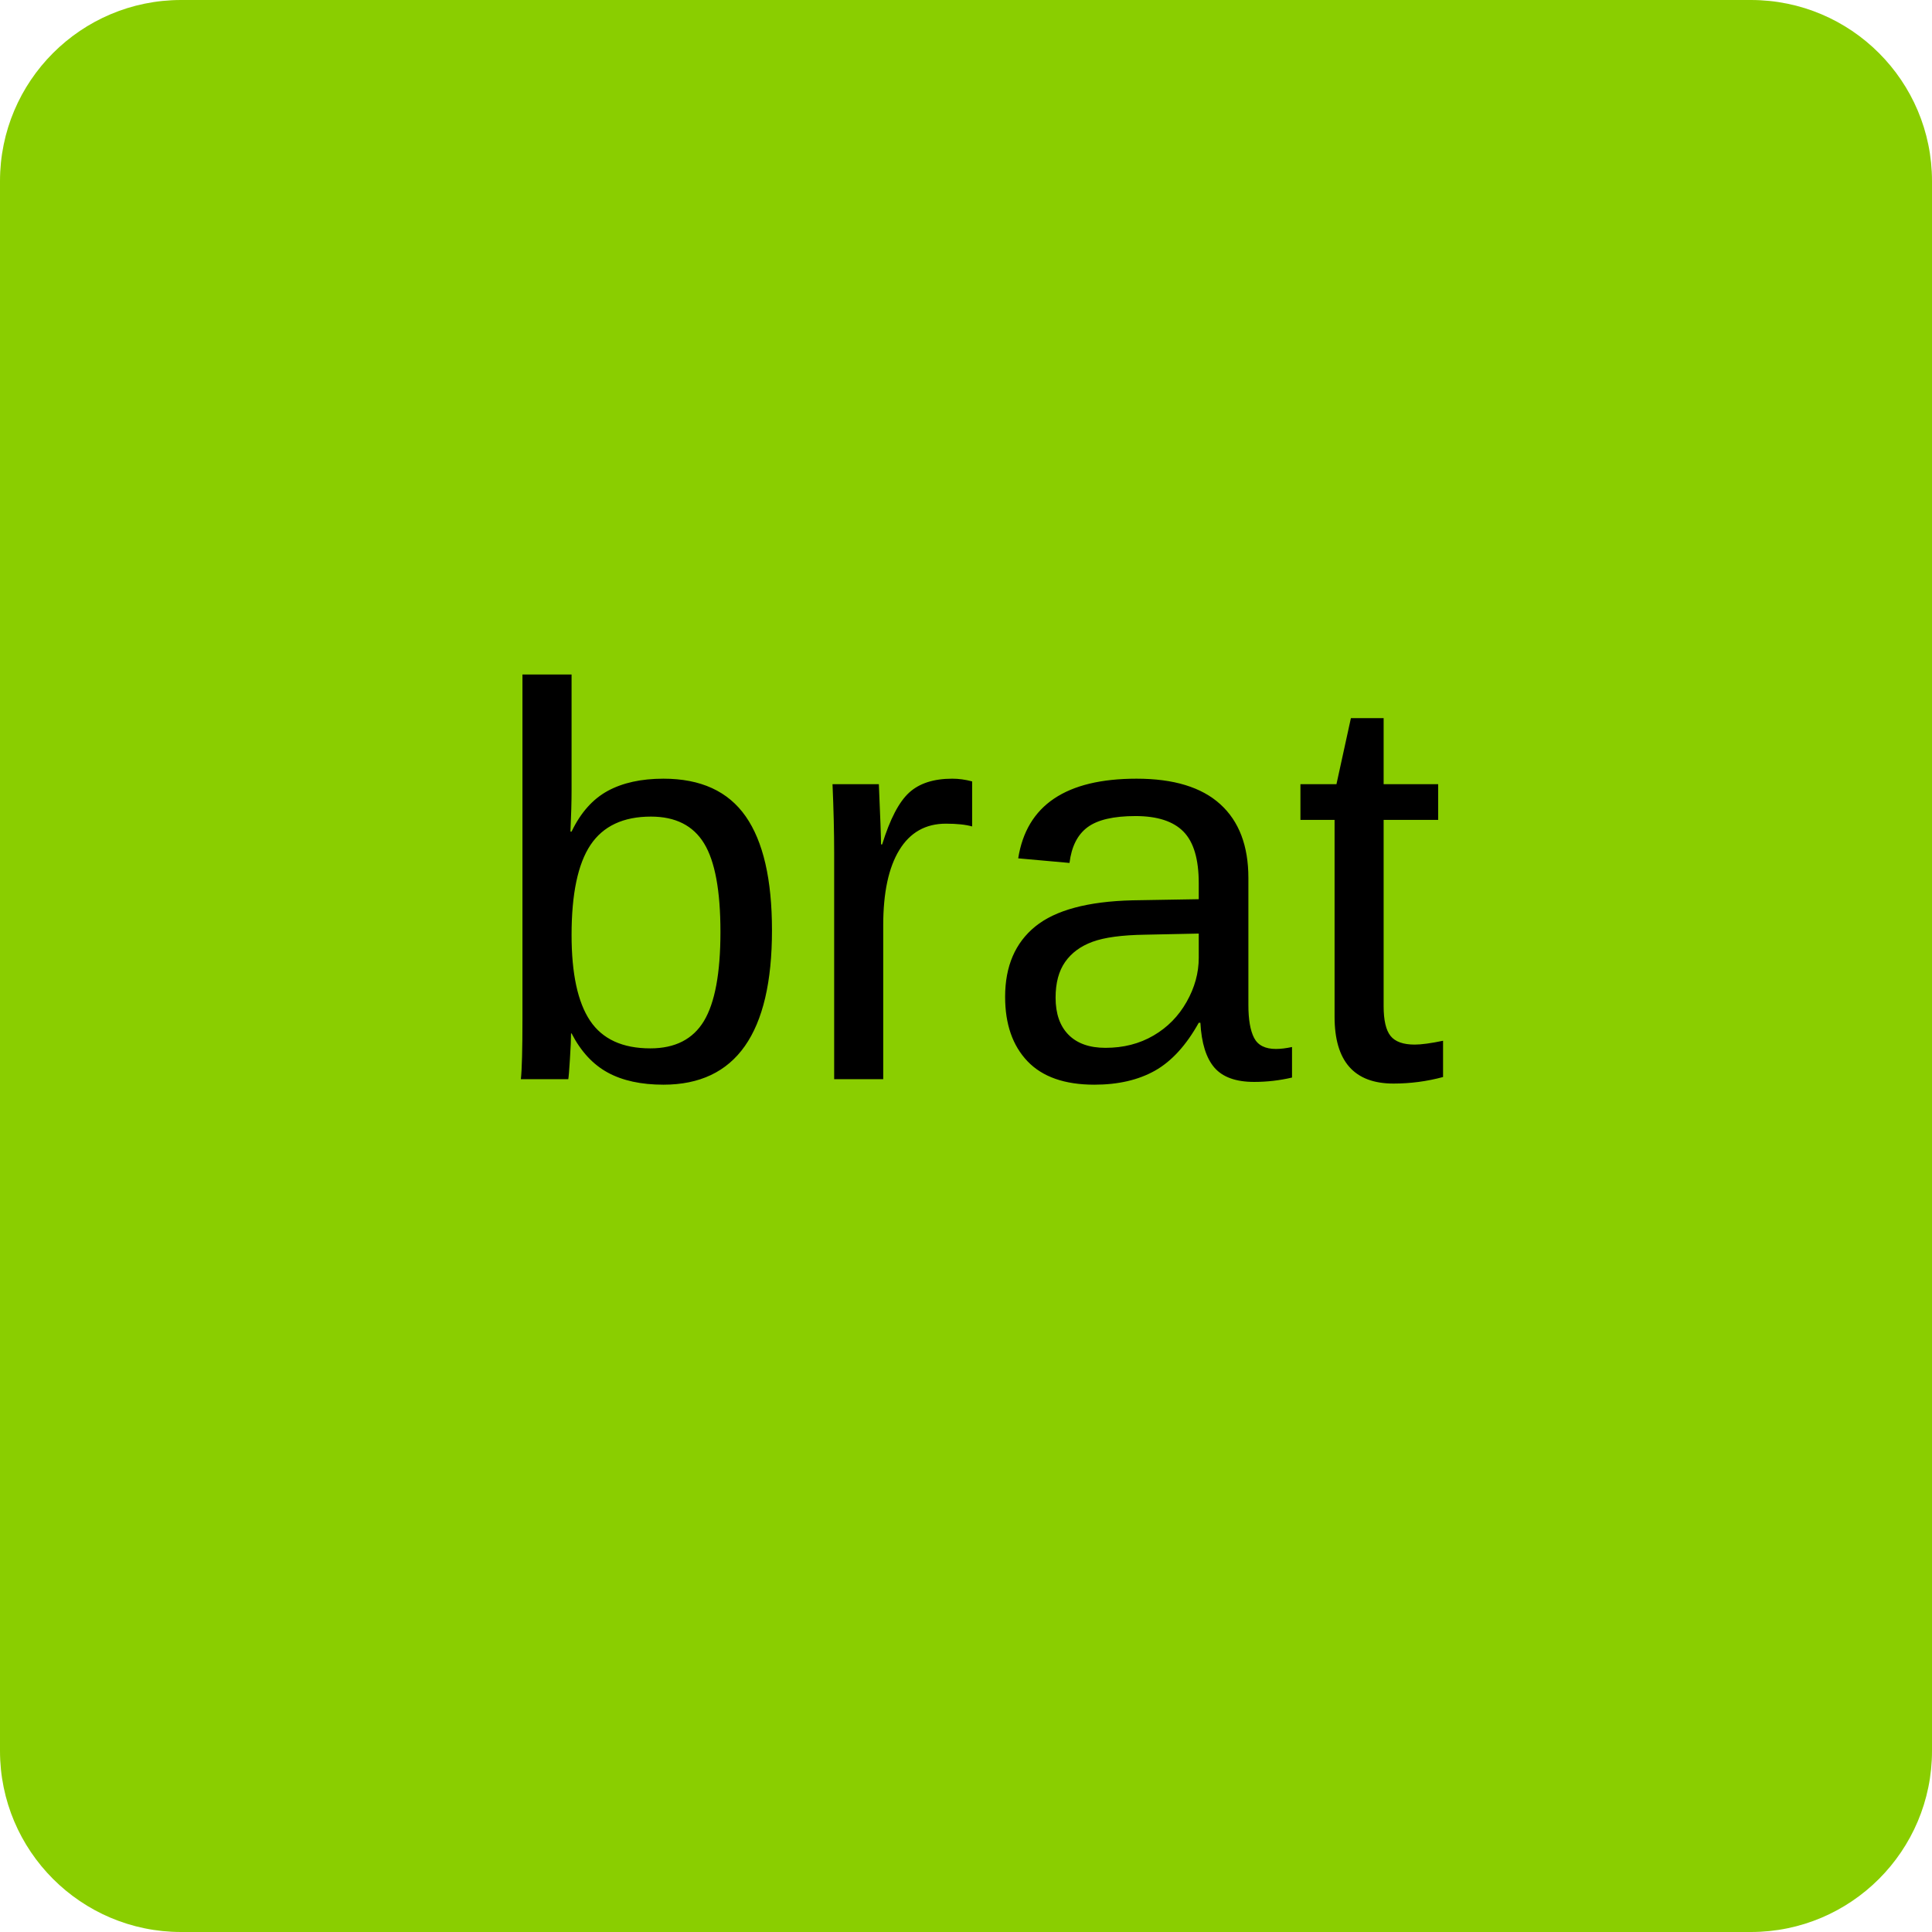
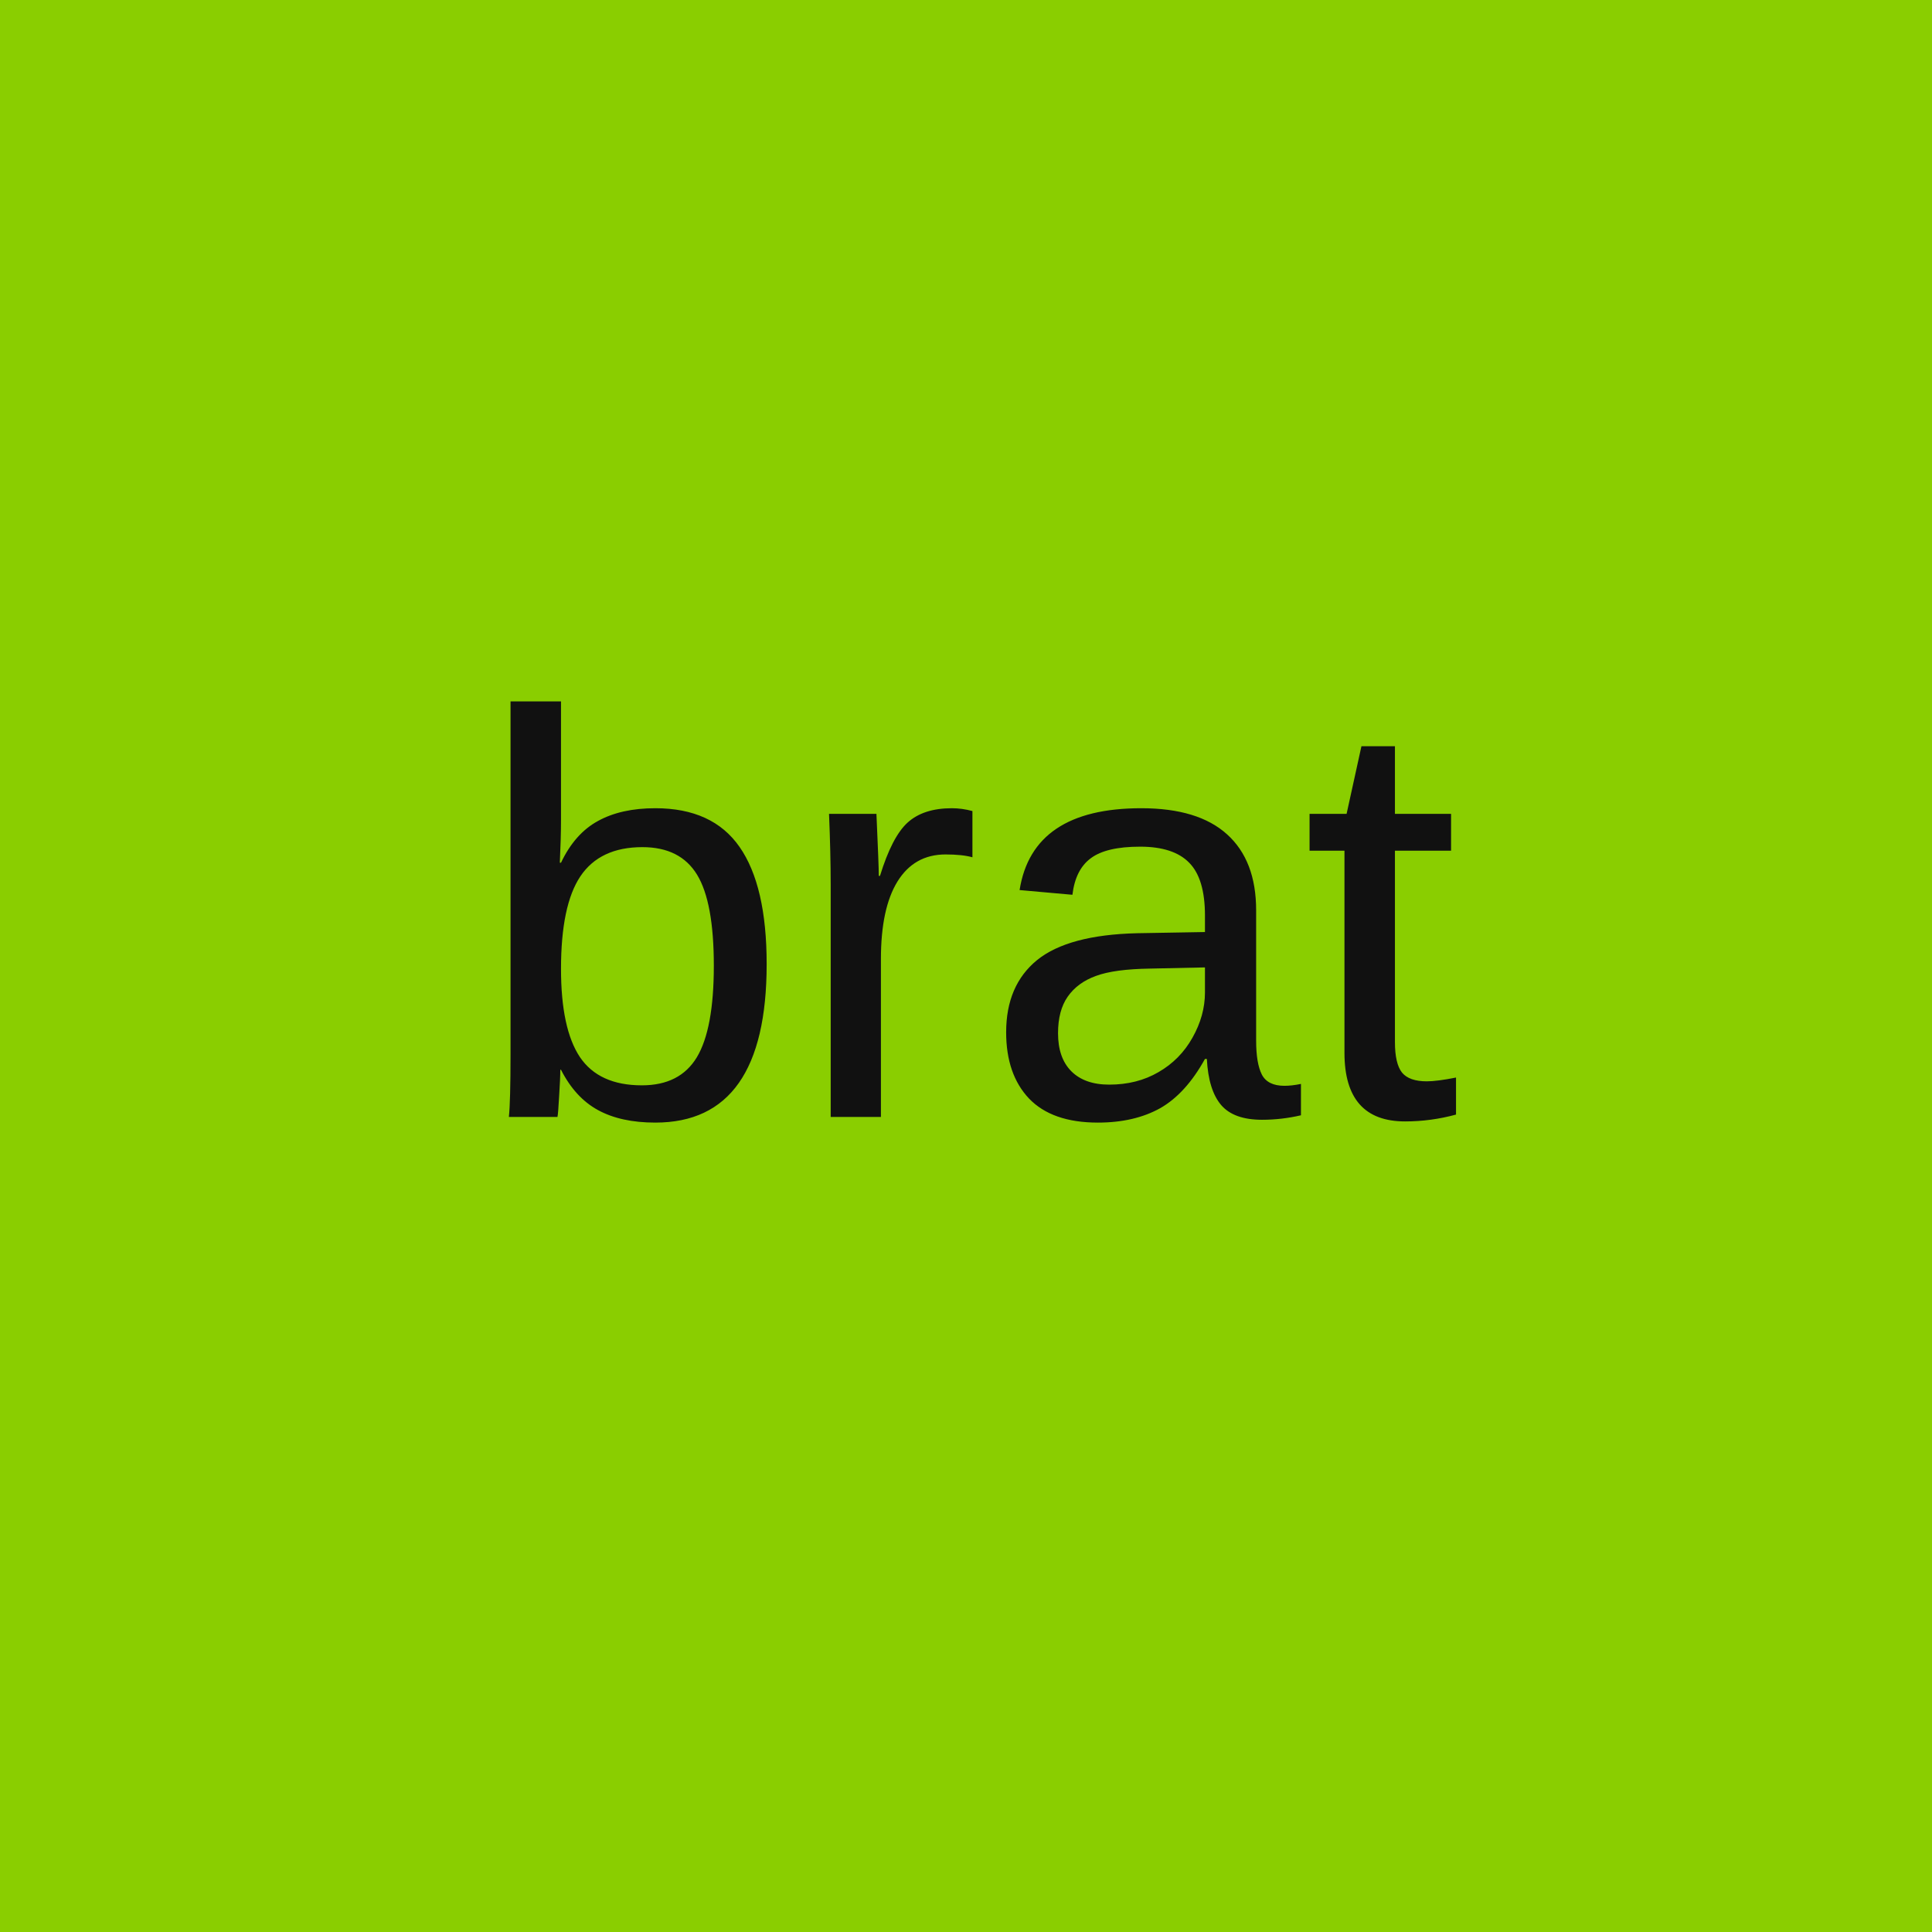
- <svg xmlns="http://www.w3.org/2000/svg" viewBox="0 0 512 512">
-   <rect width="512" height="512" rx="48" fill="#8ACE00" />
-   <text x="256" y="286" text-anchor="middle" font-family="Arial Narrow, Arial, sans-serif" font-size="148" fill="#000">brat</text>
+ <svg xmlns="http://www.w3.org/2000/svg" viewBox="0 0 128 128">
+   <rect width="128" height="128" fill="#8ACE00" />
+   <text x="64" y="74" text-anchor="middle" font-size="38" font-family="Arial, Helvetica, sans-serif" fill="#111">brat</text>
</svg>
